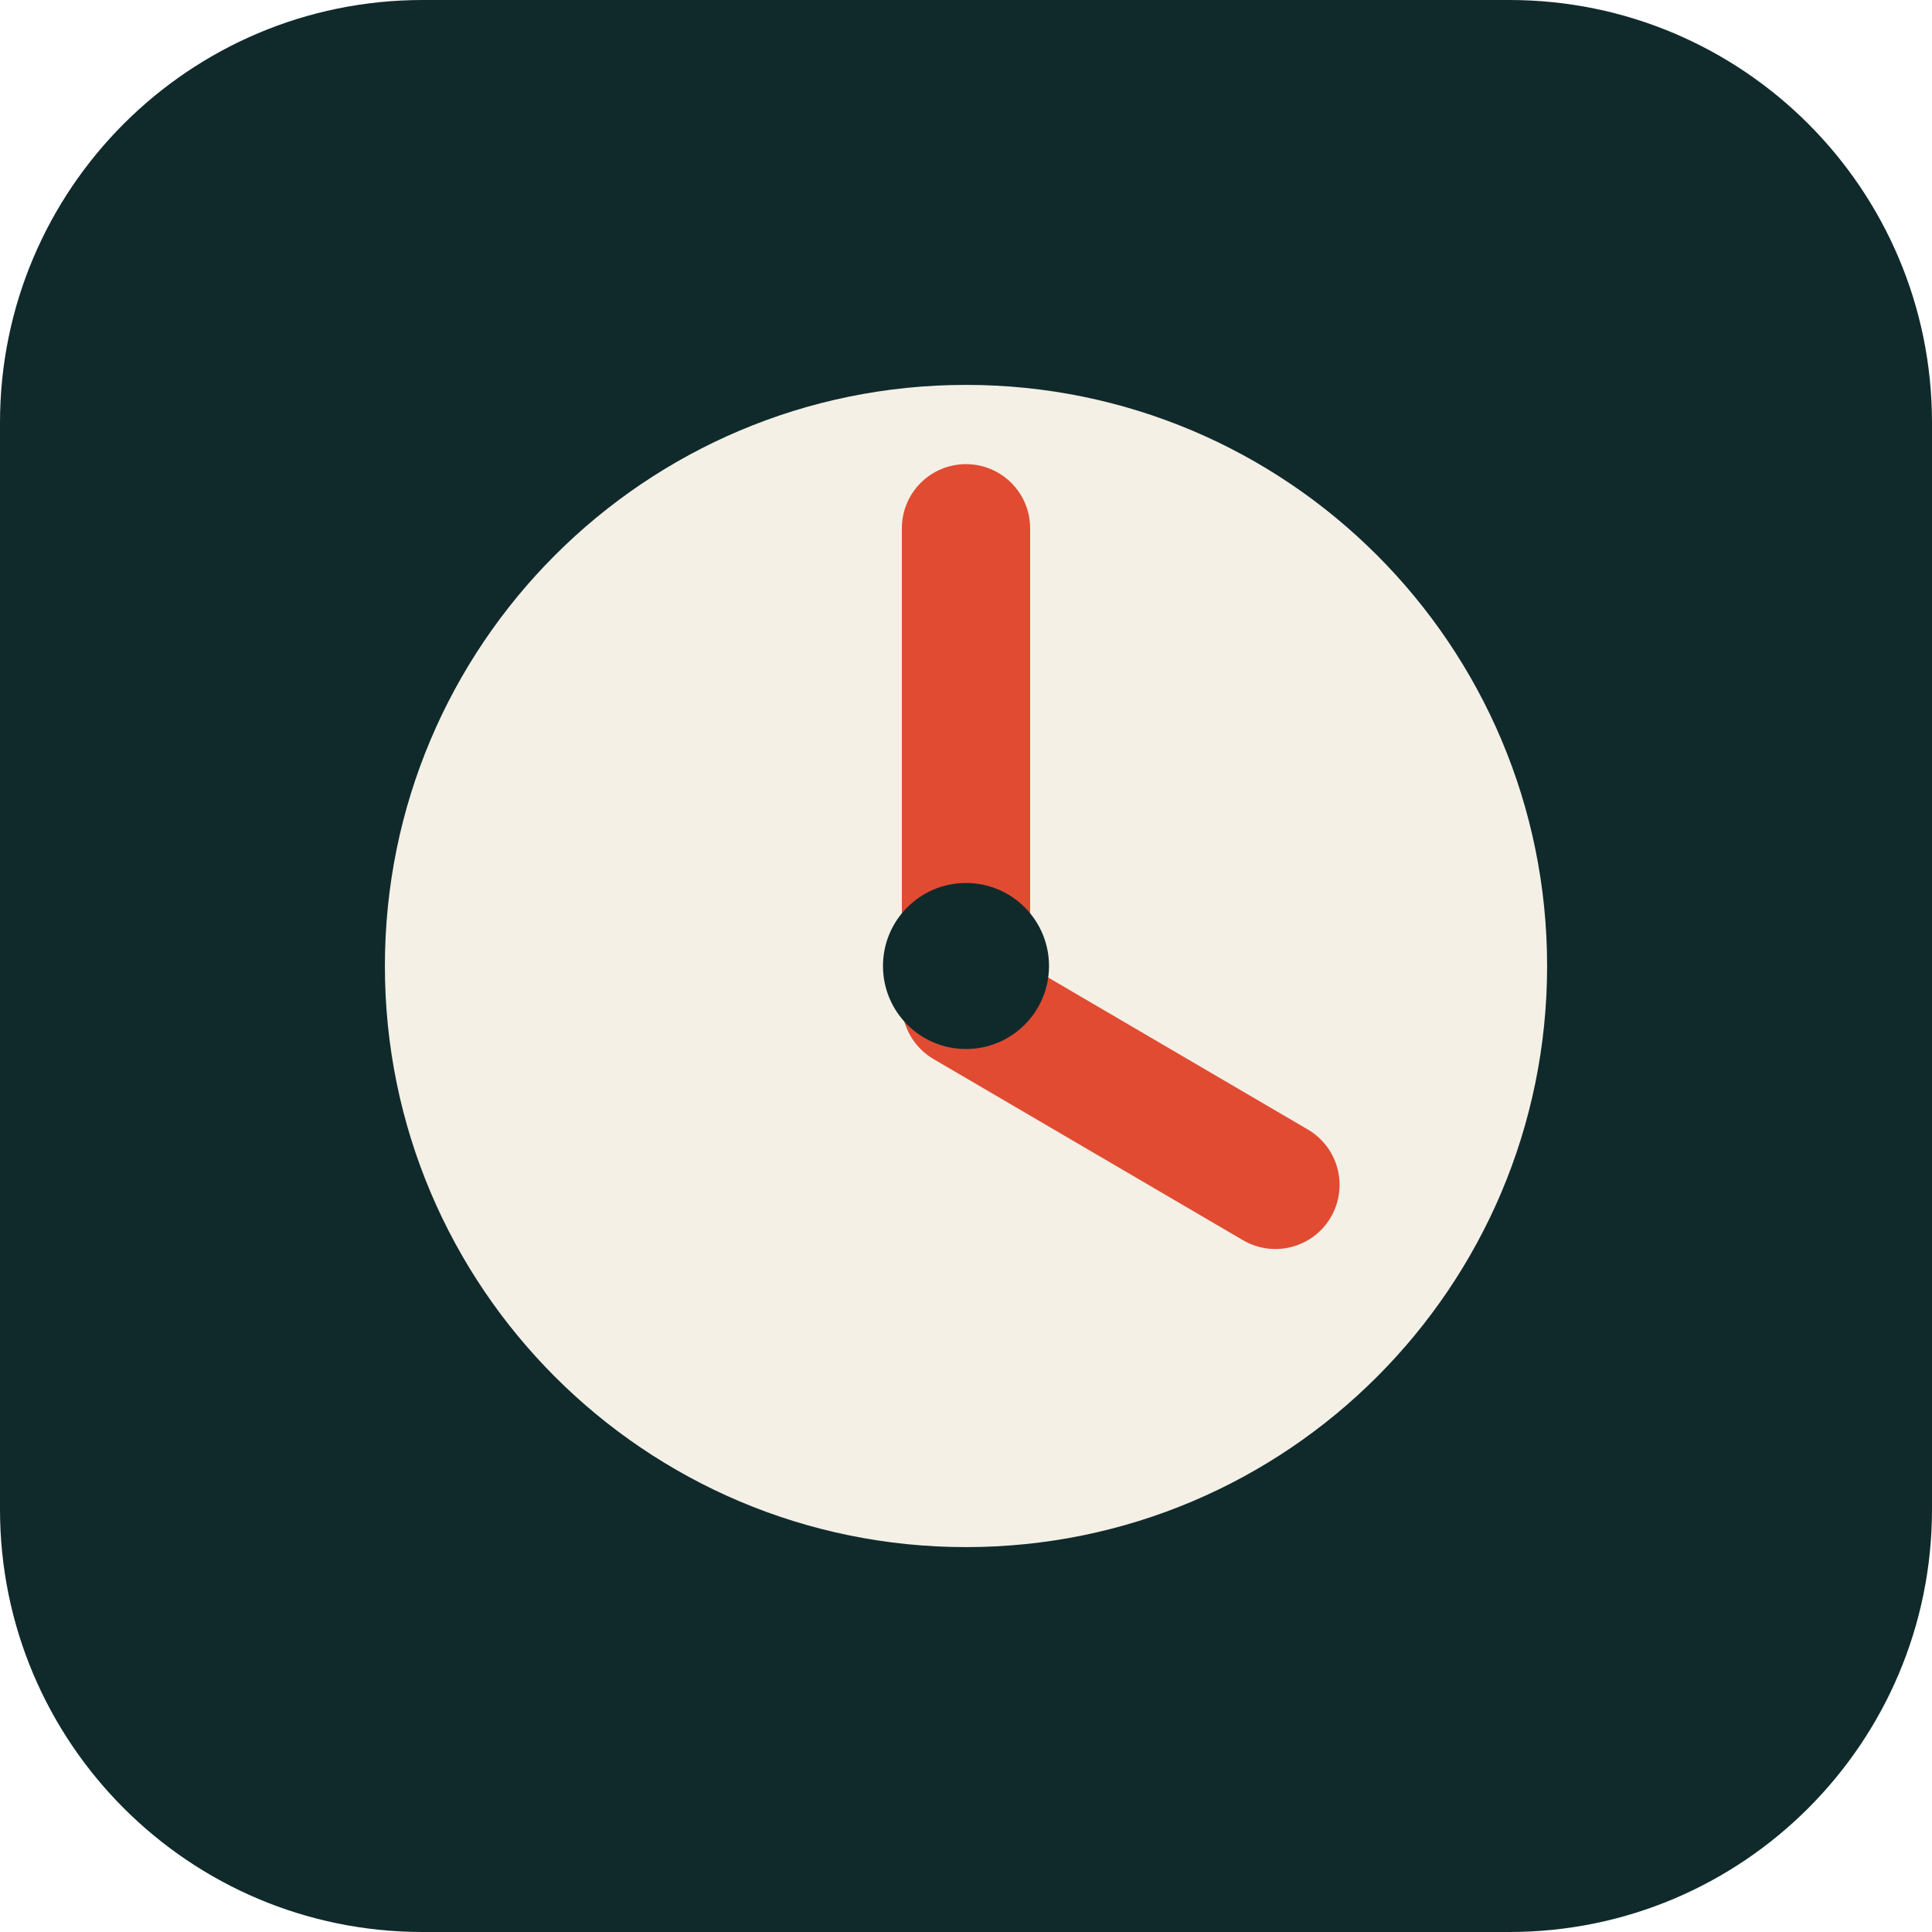
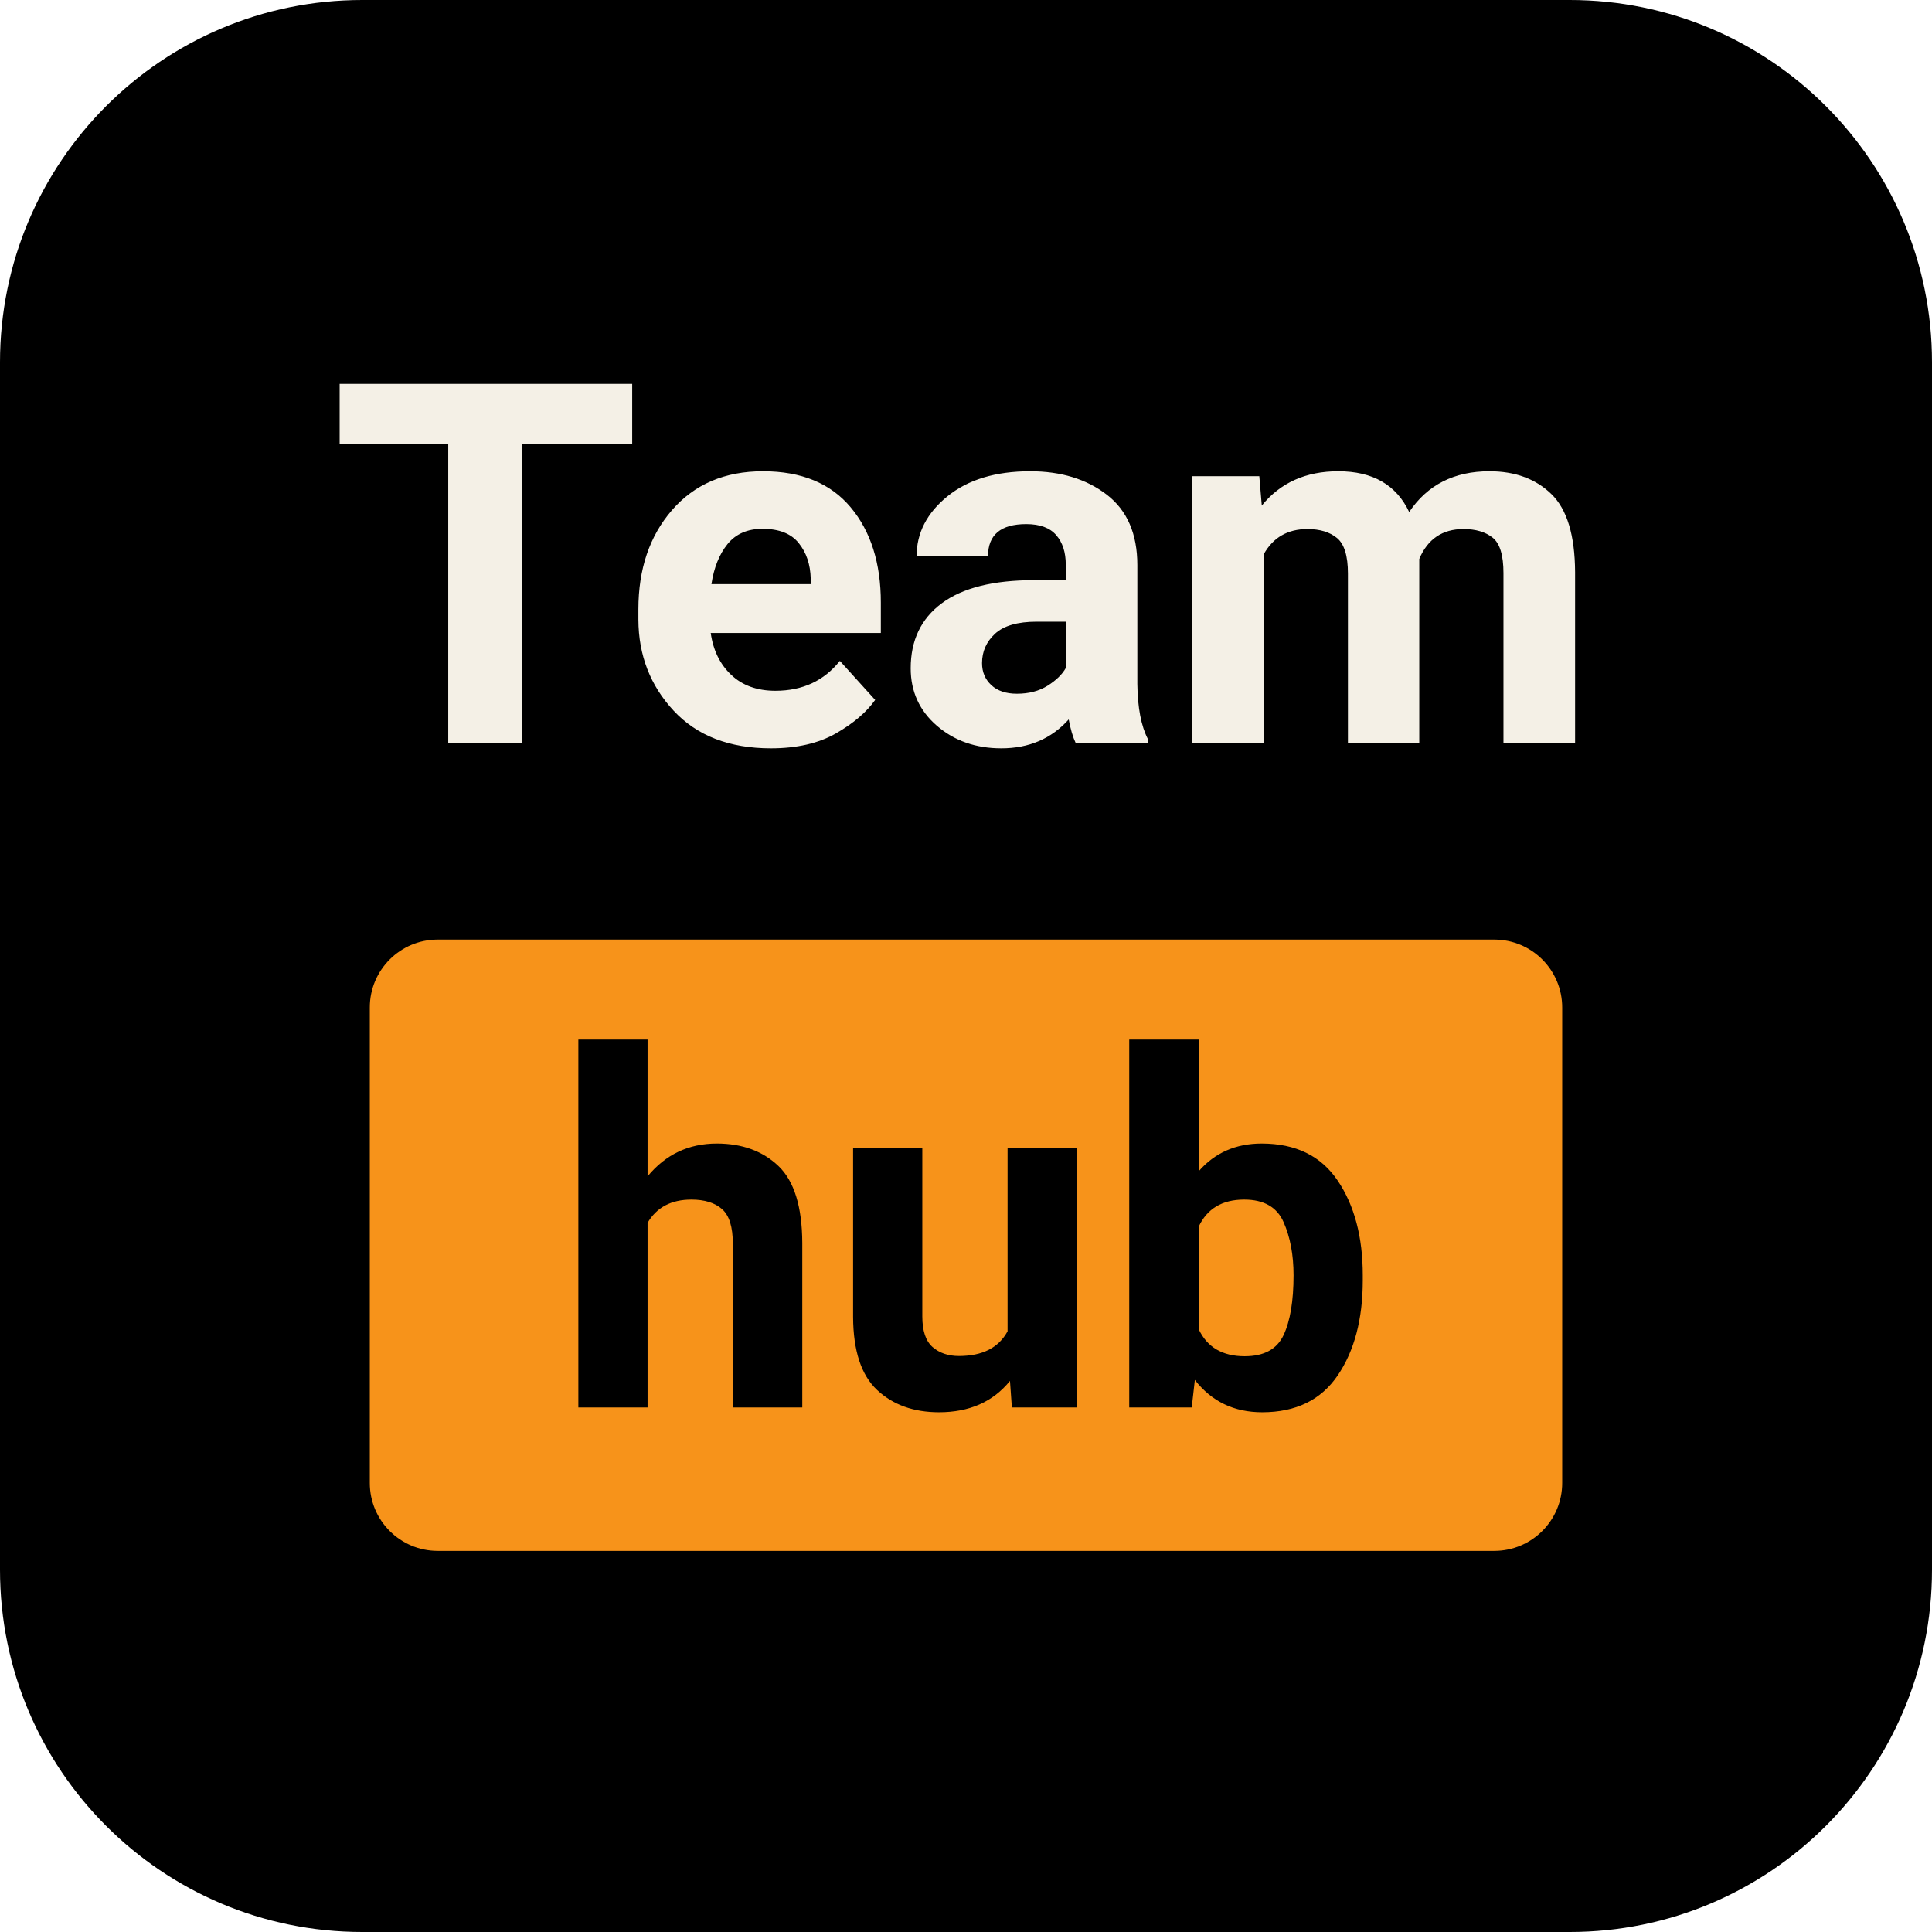
<svg xmlns="http://www.w3.org/2000/svg" viewBox="0 0 512 512">
-   <rect width="512" height="512" rx="112" fill="#102a2c" />
-   <circle cx="256" cy="256" r="154" fill="#f4f0e6" />
-   <path d="M256 140v126l82 48" fill="none" stroke="#e14b32" stroke-linecap="round" stroke-linejoin="round" stroke-width="34" />
-   <circle cx="256" cy="256" r="22" fill="#102a2c" />
+   <rect width="512" height="512" rx="96" fill="#000000" />
+   <g text-anchor="middle" transform="translate(0 35)">
+     <style>
+       .icon-team{font-family:-apple-system,BlinkMacSystemFont,"Segoe UI",Roboto,Helvetica,Arial,sans-serif;font-weight:bold;font-size:134px;fill:#f4f0e6}
+       .icon-hub-bg{fill:#f7931a;rx:18px}
+       .icon-hub{font-family:-apple-system,BlinkMacSystemFont,"Segoe UI",Roboto,Helvetica,Arial,sans-serif;font-weight:bold;font-size:130px;fill:#000000}
+     </style>
+     <text x="256" y="162" class="icon-team">Team</text>
+     <rect x="98" y="214" width="316" height="162" rx="18" class="icon-hub-bg" />
+     <text x="256" y="338" class="icon-hub">hub</text>
+   </g>
</svg>
